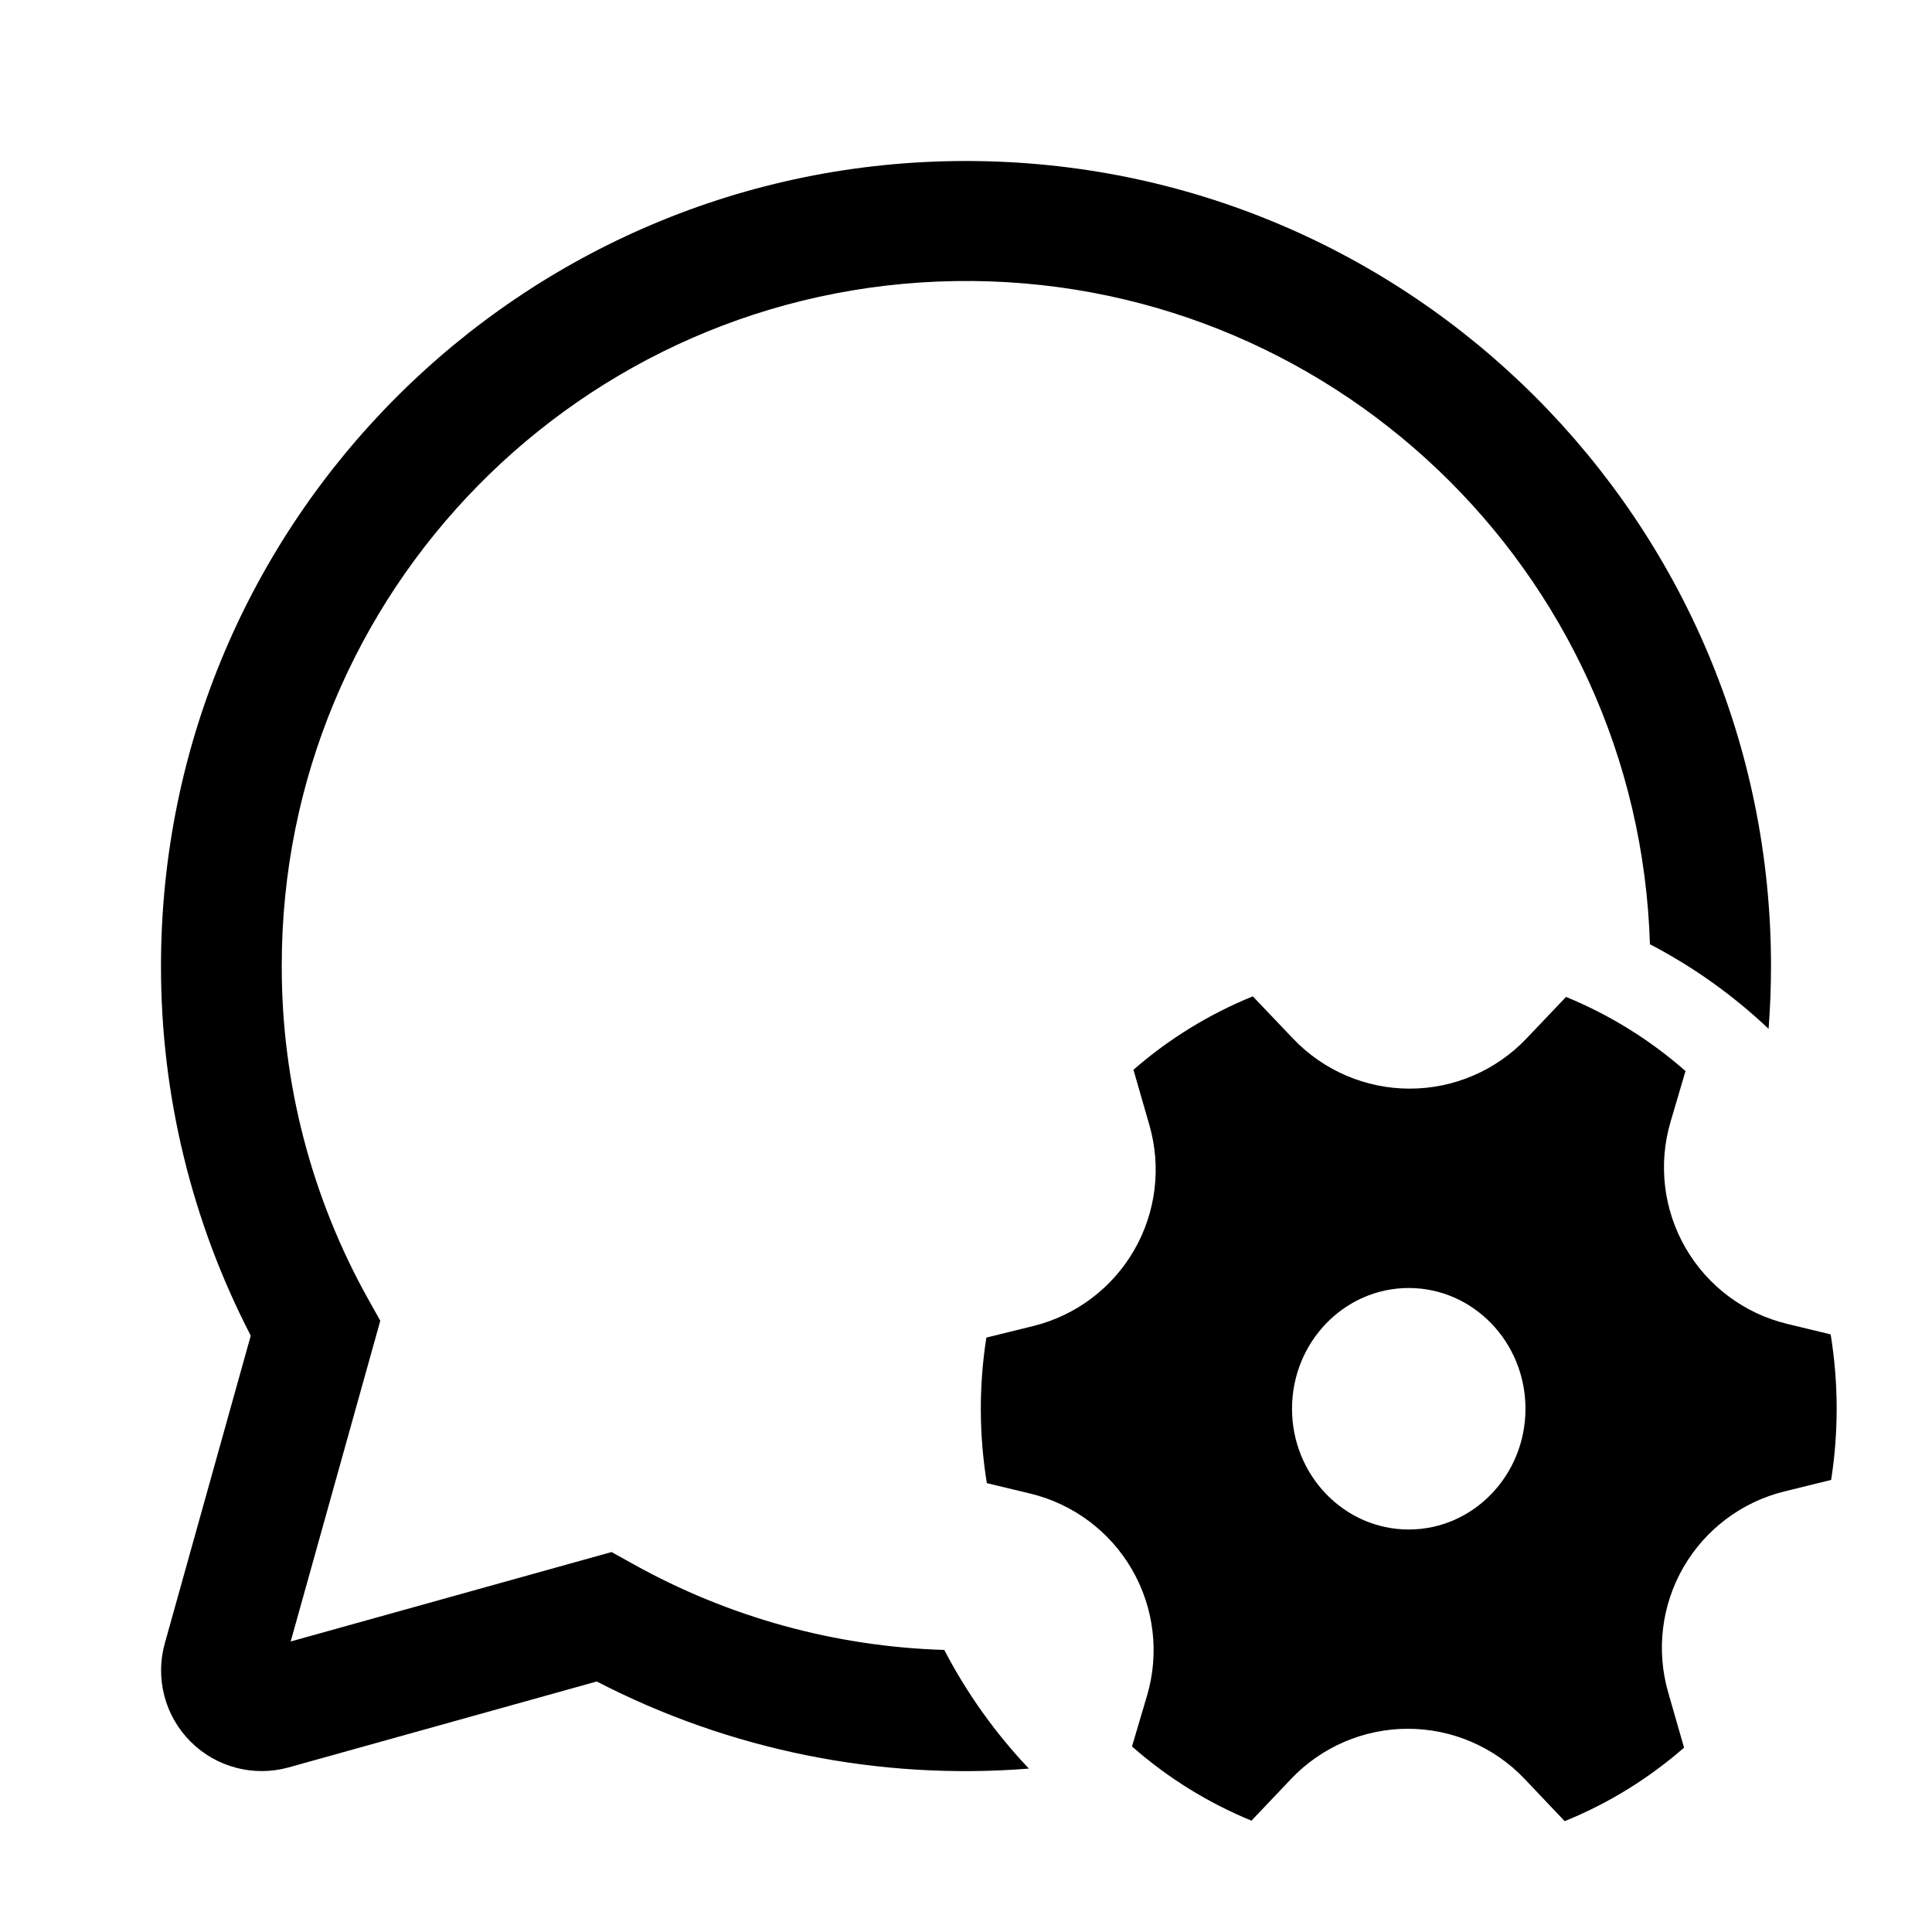
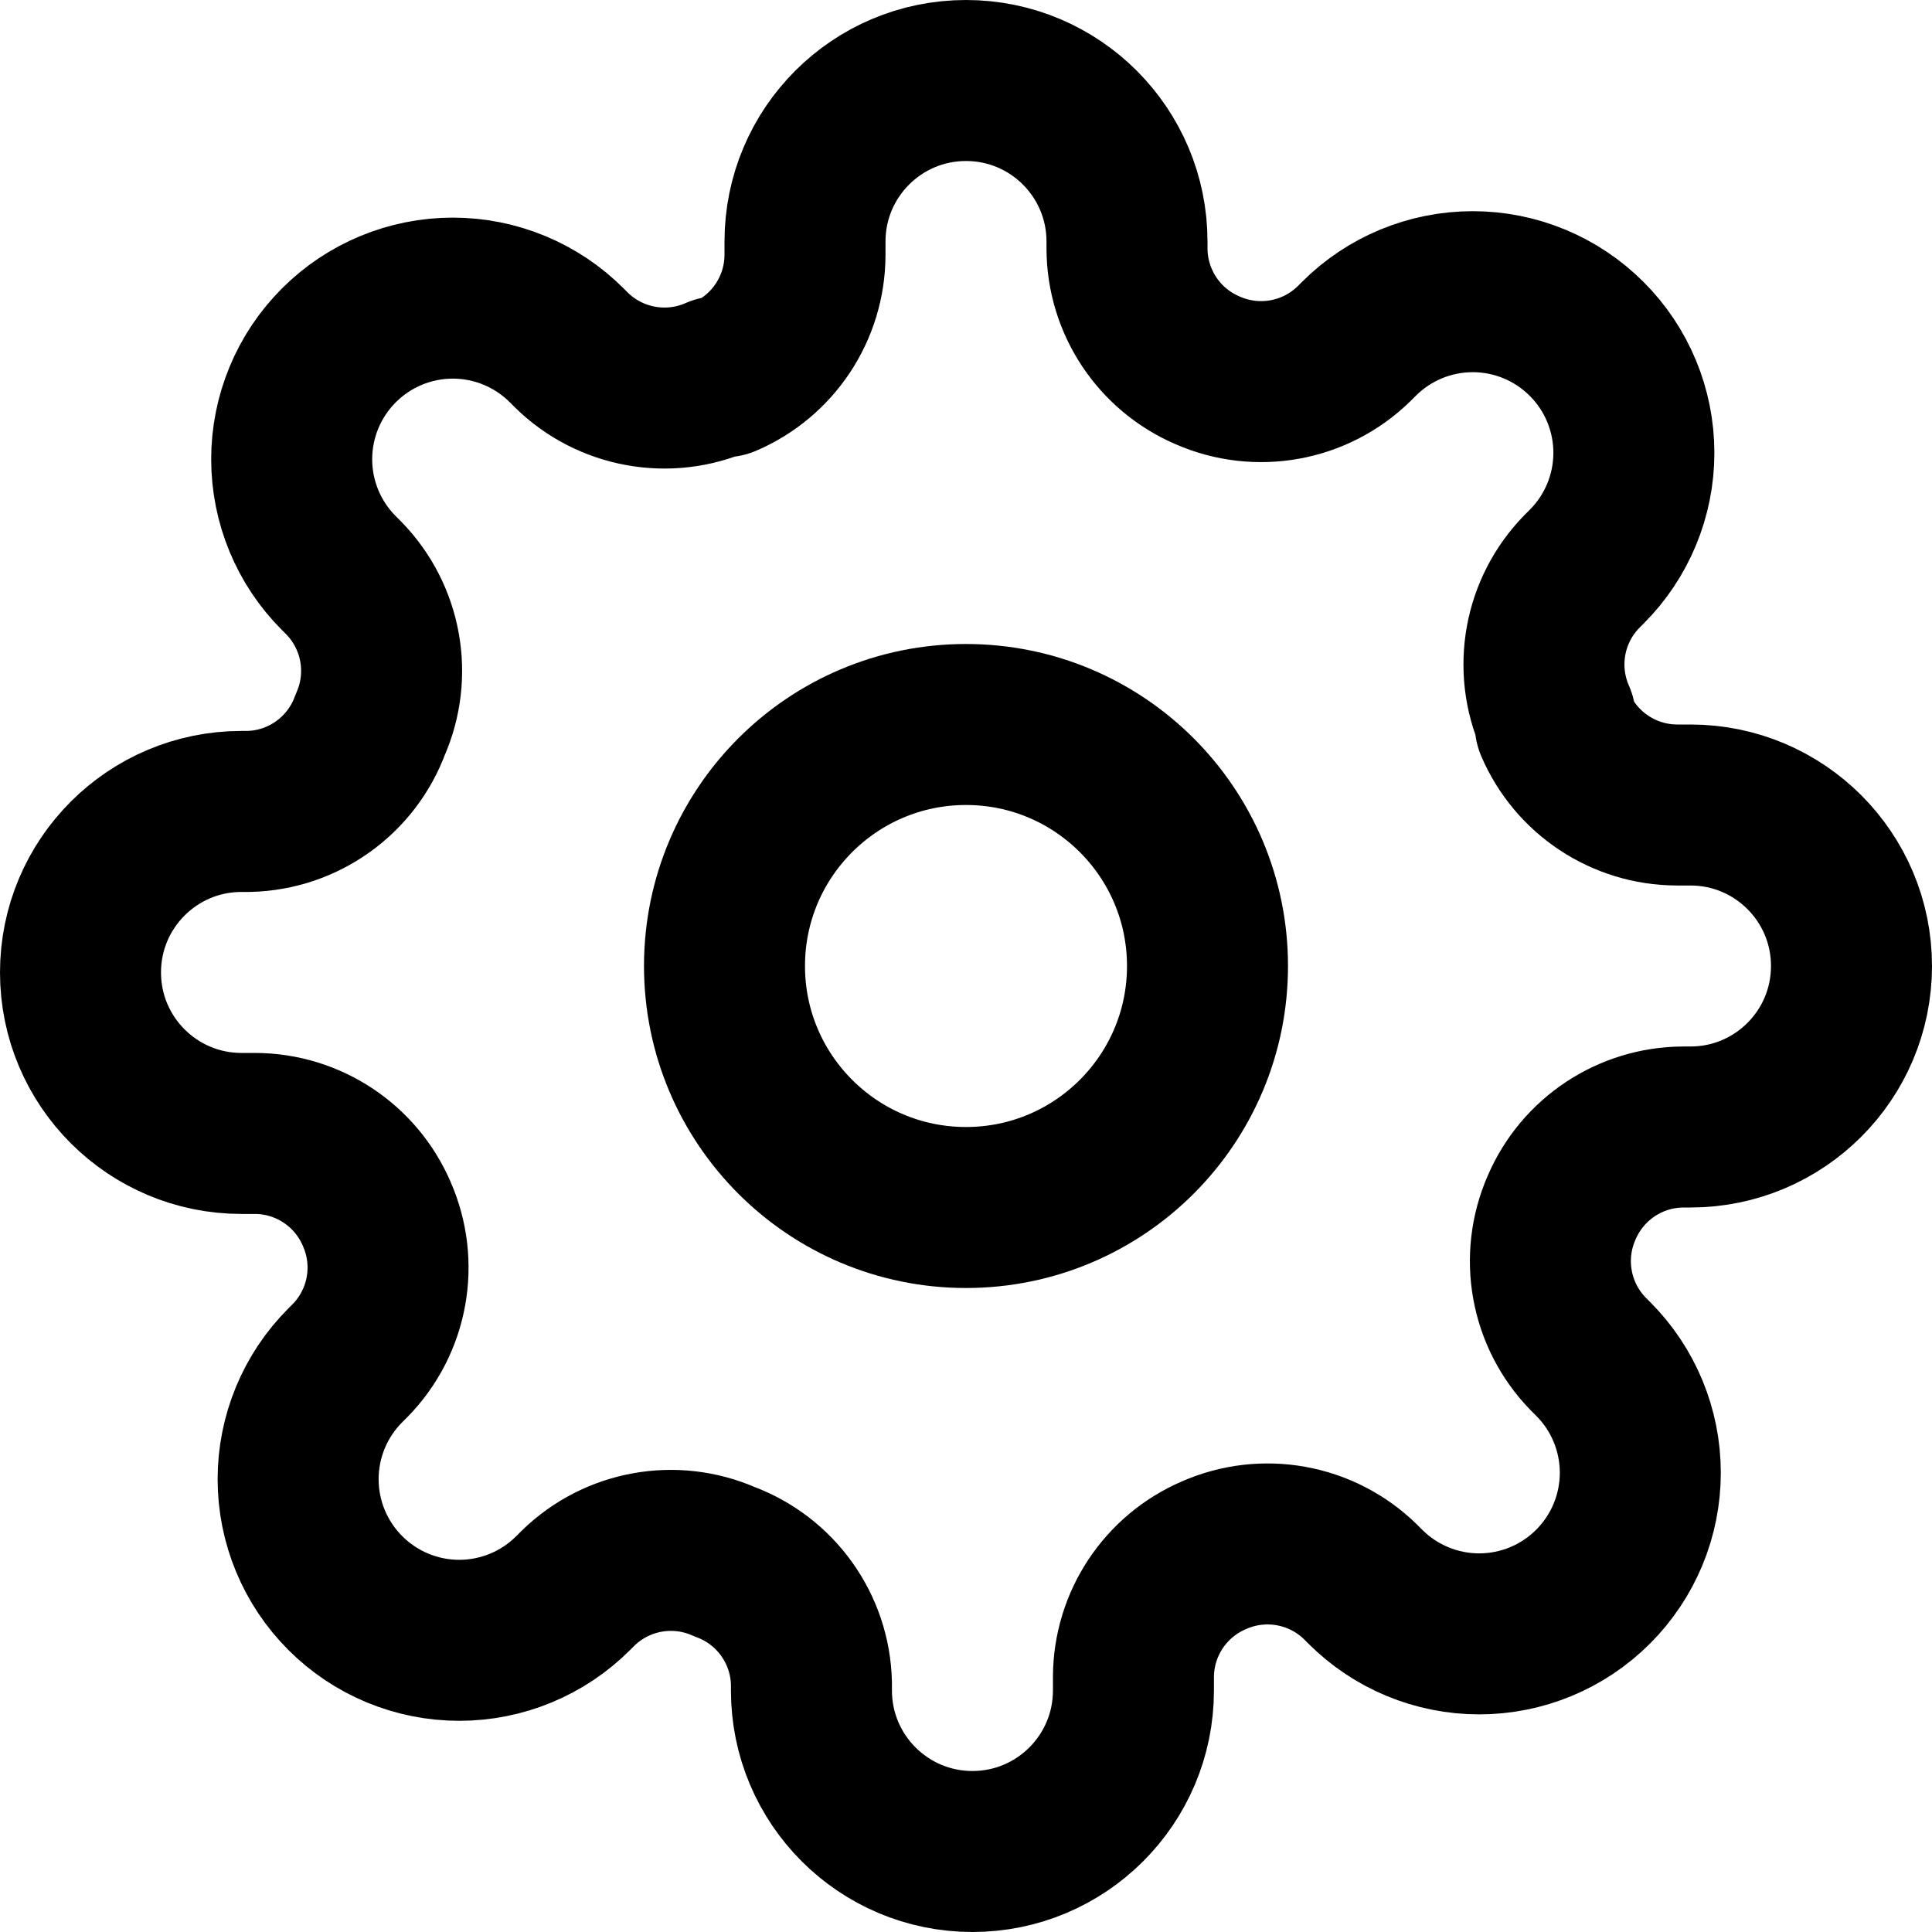
- <svg xmlns="http://www.w3.org/2000/svg" viewBox="0 0 24 24">
-   <g fill="none">
-     <path d="M22 12c0-5.523-4.477-10-10-10S2 6.477 2 12a9.96 9.96 0 0 0 1.115 4.592l-1.068 3.823a1.25 1.25 0 0 0 1.54 1.54l3.826-1.067a9.96 9.96 0 0 0 5.368 1.082a6.518 6.518 0 0 1-1.051-1.474a8.449 8.449 0 0 1-3.863-1.066l-.27-.15l-3.986 1.111l1.113-3.984l-.151-.27A8.458 8.458 0 0 1 3.5 12a8.5 8.5 0 0 1 16.996-.27c.54.281 1.036.636 1.474 1.05c.02-.257.03-.517.03-.78zm-9.163 4.472a2 2 0 0 0 1.441-2.496l-.198-.687a5.28 5.28 0 0 1 1.483-.912l.499.524a2 2 0 0 0 2.899.001l.493-.518a5.28 5.28 0 0 1 1.484.921l-.186.631a2 2 0 0 0 1.45 2.51l.539.13a5.732 5.732 0 0 1 .006 1.808l-.584.144a2 2 0 0 0-1.44 2.496l.197.686c-.439.383-.939.693-1.483.913l-.498-.525a2 2 0 0 0-2.9 0l-.493.519a5.28 5.28 0 0 1-1.484-.922l.187-.631a2 2 0 0 0-1.45-2.51l-.54-.13a5.718 5.718 0 0 1-.006-1.808l.584-.144zM18.95 17.5c0-.828-.65-1.5-1.45-1.5c-.8 0-1.45.672-1.45 1.5S16.7 19 17.5 19c.8 0 1.45-.672 1.45-1.5z" fill="currentColor" />
-   </g>
+ <svg xmlns="http://www.w3.org/2000/svg" width="24" height="24" viewBox="0 0 24 24" fill="none" stroke="#000000" stroke-width="2" stroke-linecap="round" stroke-linejoin="round">
+   <circle cx="12" cy="12" r="3" />
+   <path d="M19.4 15a1.65 1.65 0 0 0 .33 1.82l.06.06a2 2 0 0 1 0 2.83 2 2 0 0 1-2.83 0l-.06-.06a1.65 1.65 0 0 0-1.82-.33 1.65 1.65 0 0 0-1 1.51V21a2 2 0 0 1-2 2 2 2 0 0 1-2-2v-.09A1.65 1.65 0 0 0 9 19.4a1.65 1.65 0 0 0-1.82.33l-.06.06a2 2 0 0 1-2.83 0 2 2 0 0 1 0-2.83l.06-.06a1.65 1.65 0 0 0 .33-1.82 1.65 1.65 0 0 0-1.51-1H3a2 2 0 0 1-2-2 2 2 0 0 1 2-2h.09A1.65 1.65 0 0 0 4.6 9a1.65 1.65 0 0 0-.33-1.82l-.06-.06a2 2 0 0 1 0-2.83 2 2 0 0 1 2.83 0l.06.06a1.65 1.65 0 0 0 1.82.33H9a1.65 1.65 0 0 0 1-1.51V3a2 2 0 0 1 2-2 2 2 0 0 1 2 2v.09a1.65 1.65 0 0 0 1 1.51 1.65 1.65 0 0 0 1.82-.33l.06-.06a2 2 0 0 1 2.83 0 2 2 0 0 1 0 2.83l-.06.06a1.65 1.65 0 0 0-.33 1.82V9a1.65 1.65 0 0 0 1.51 1H21a2 2 0 0 1 2 2 2 2 0 0 1-2 2h-.09a1.65 1.65 0 0 0-1.51 1z" />
</svg>
